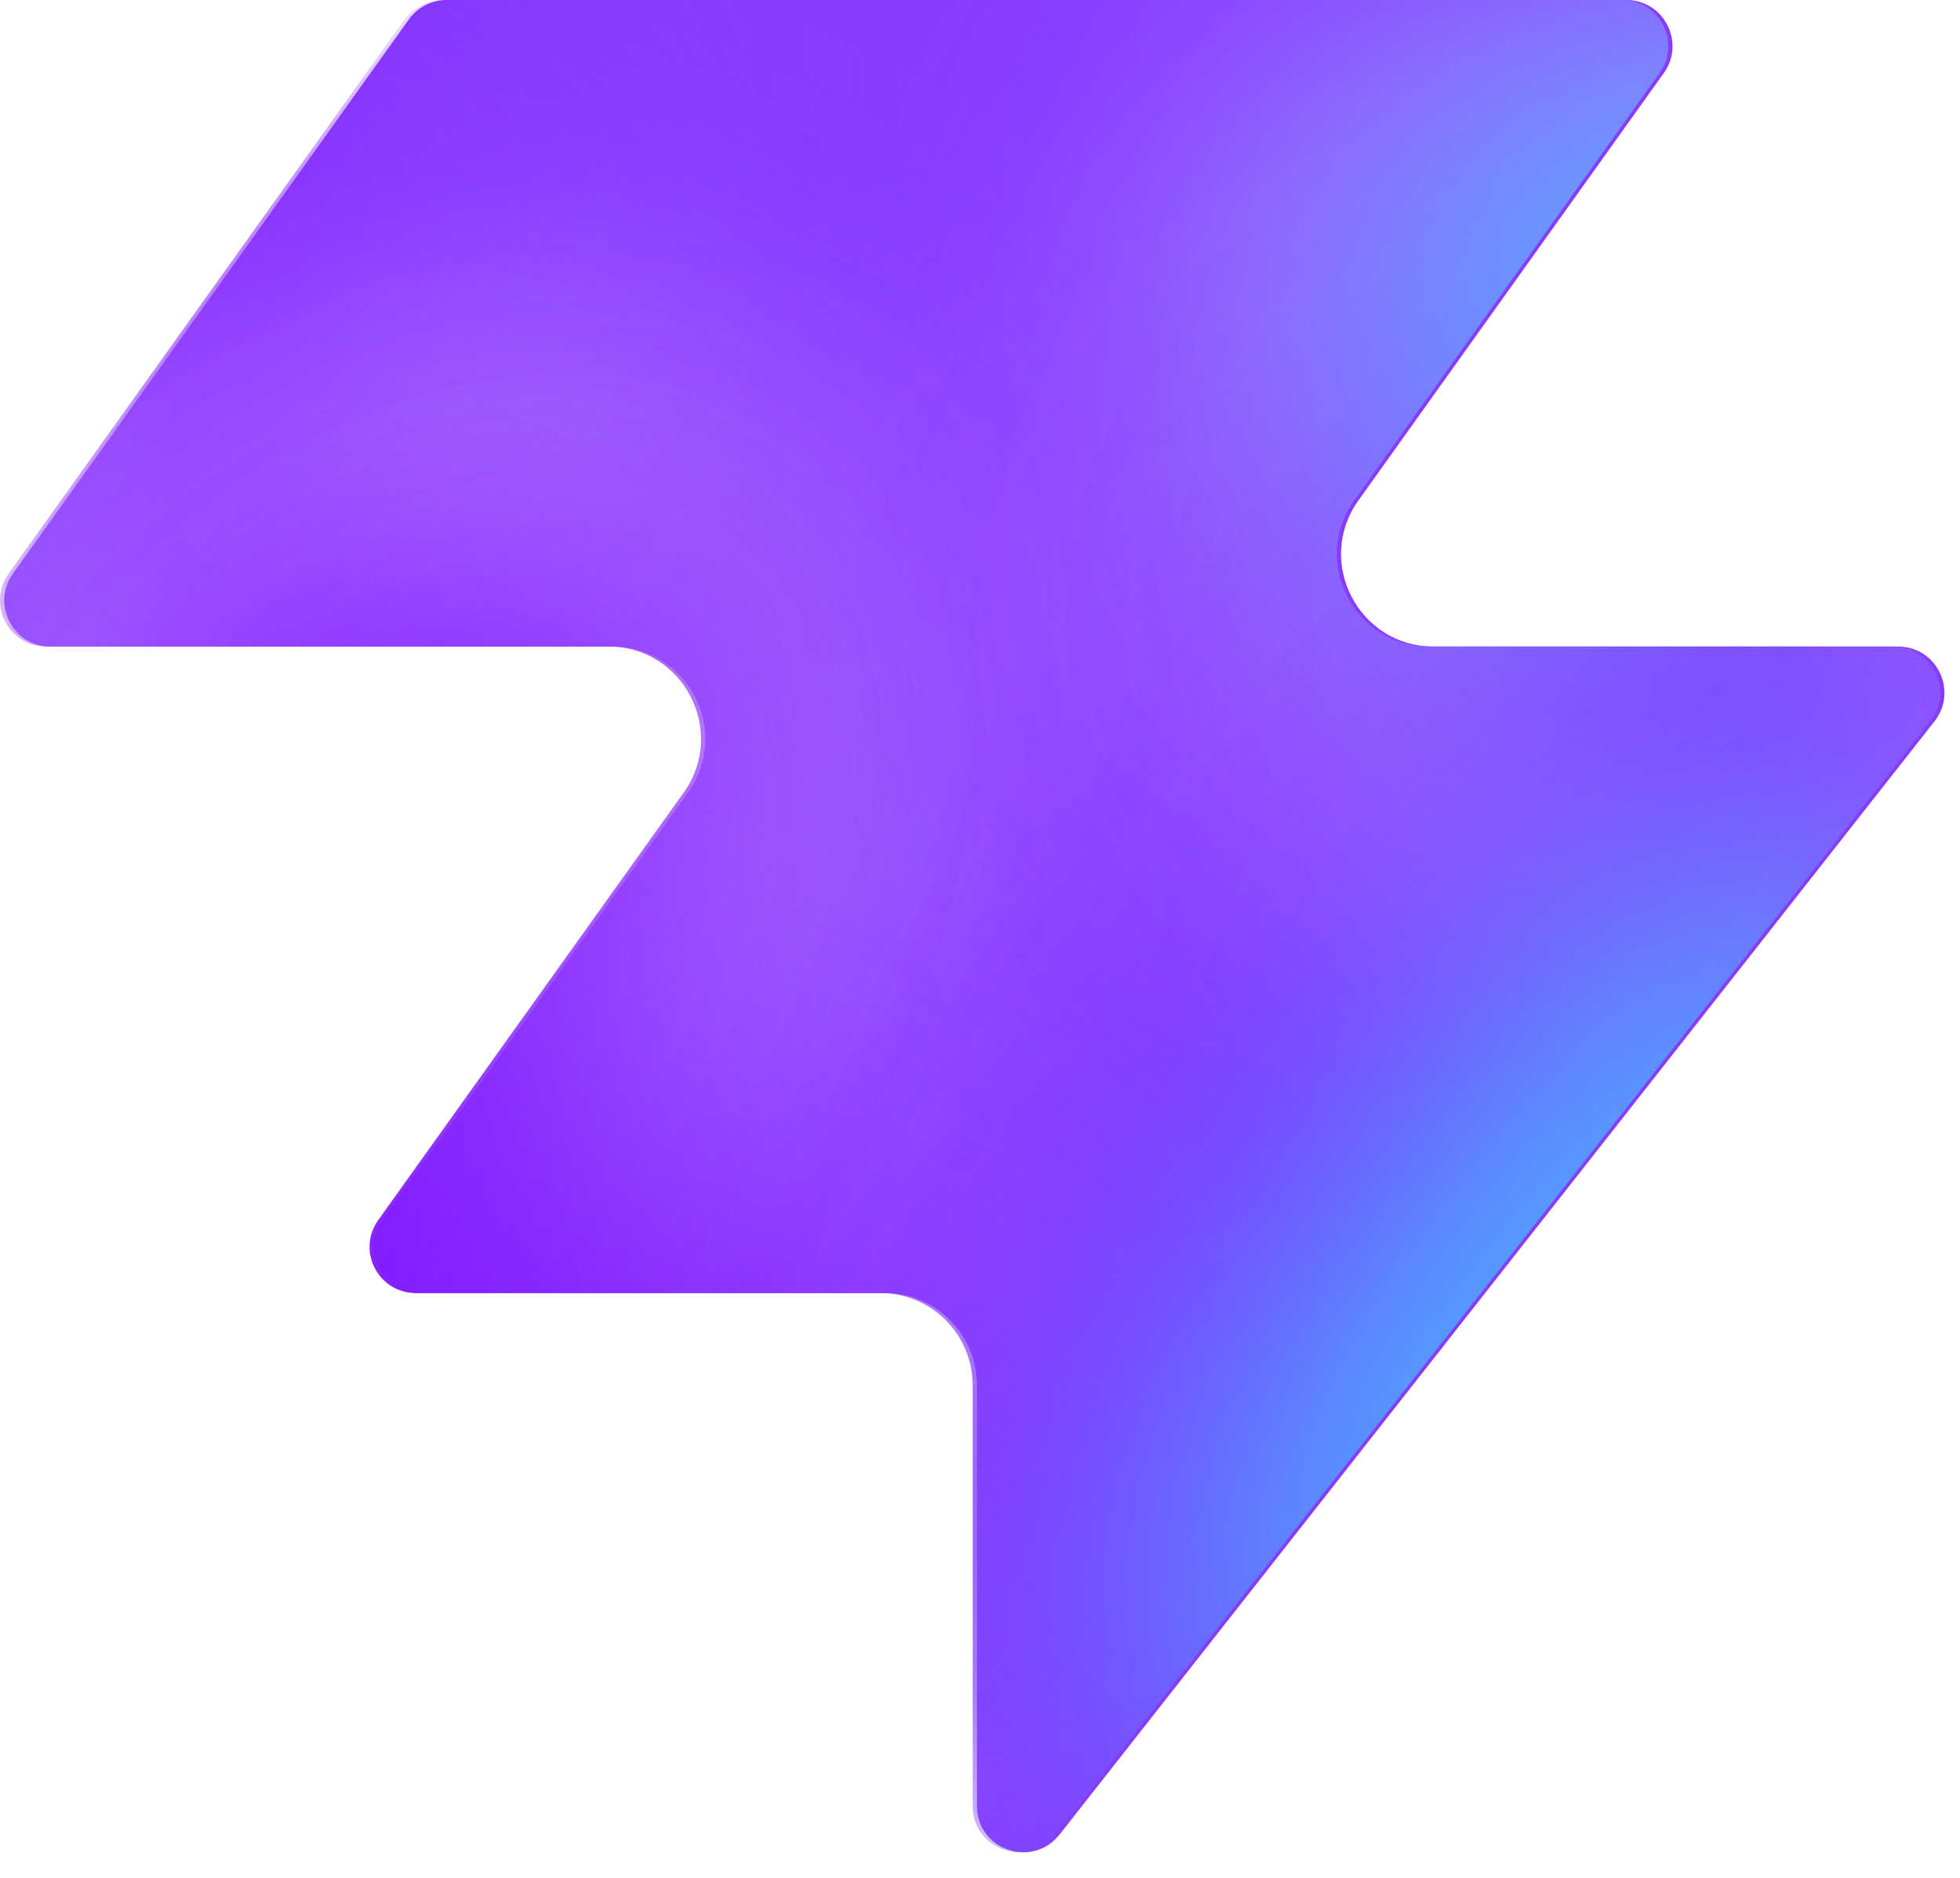
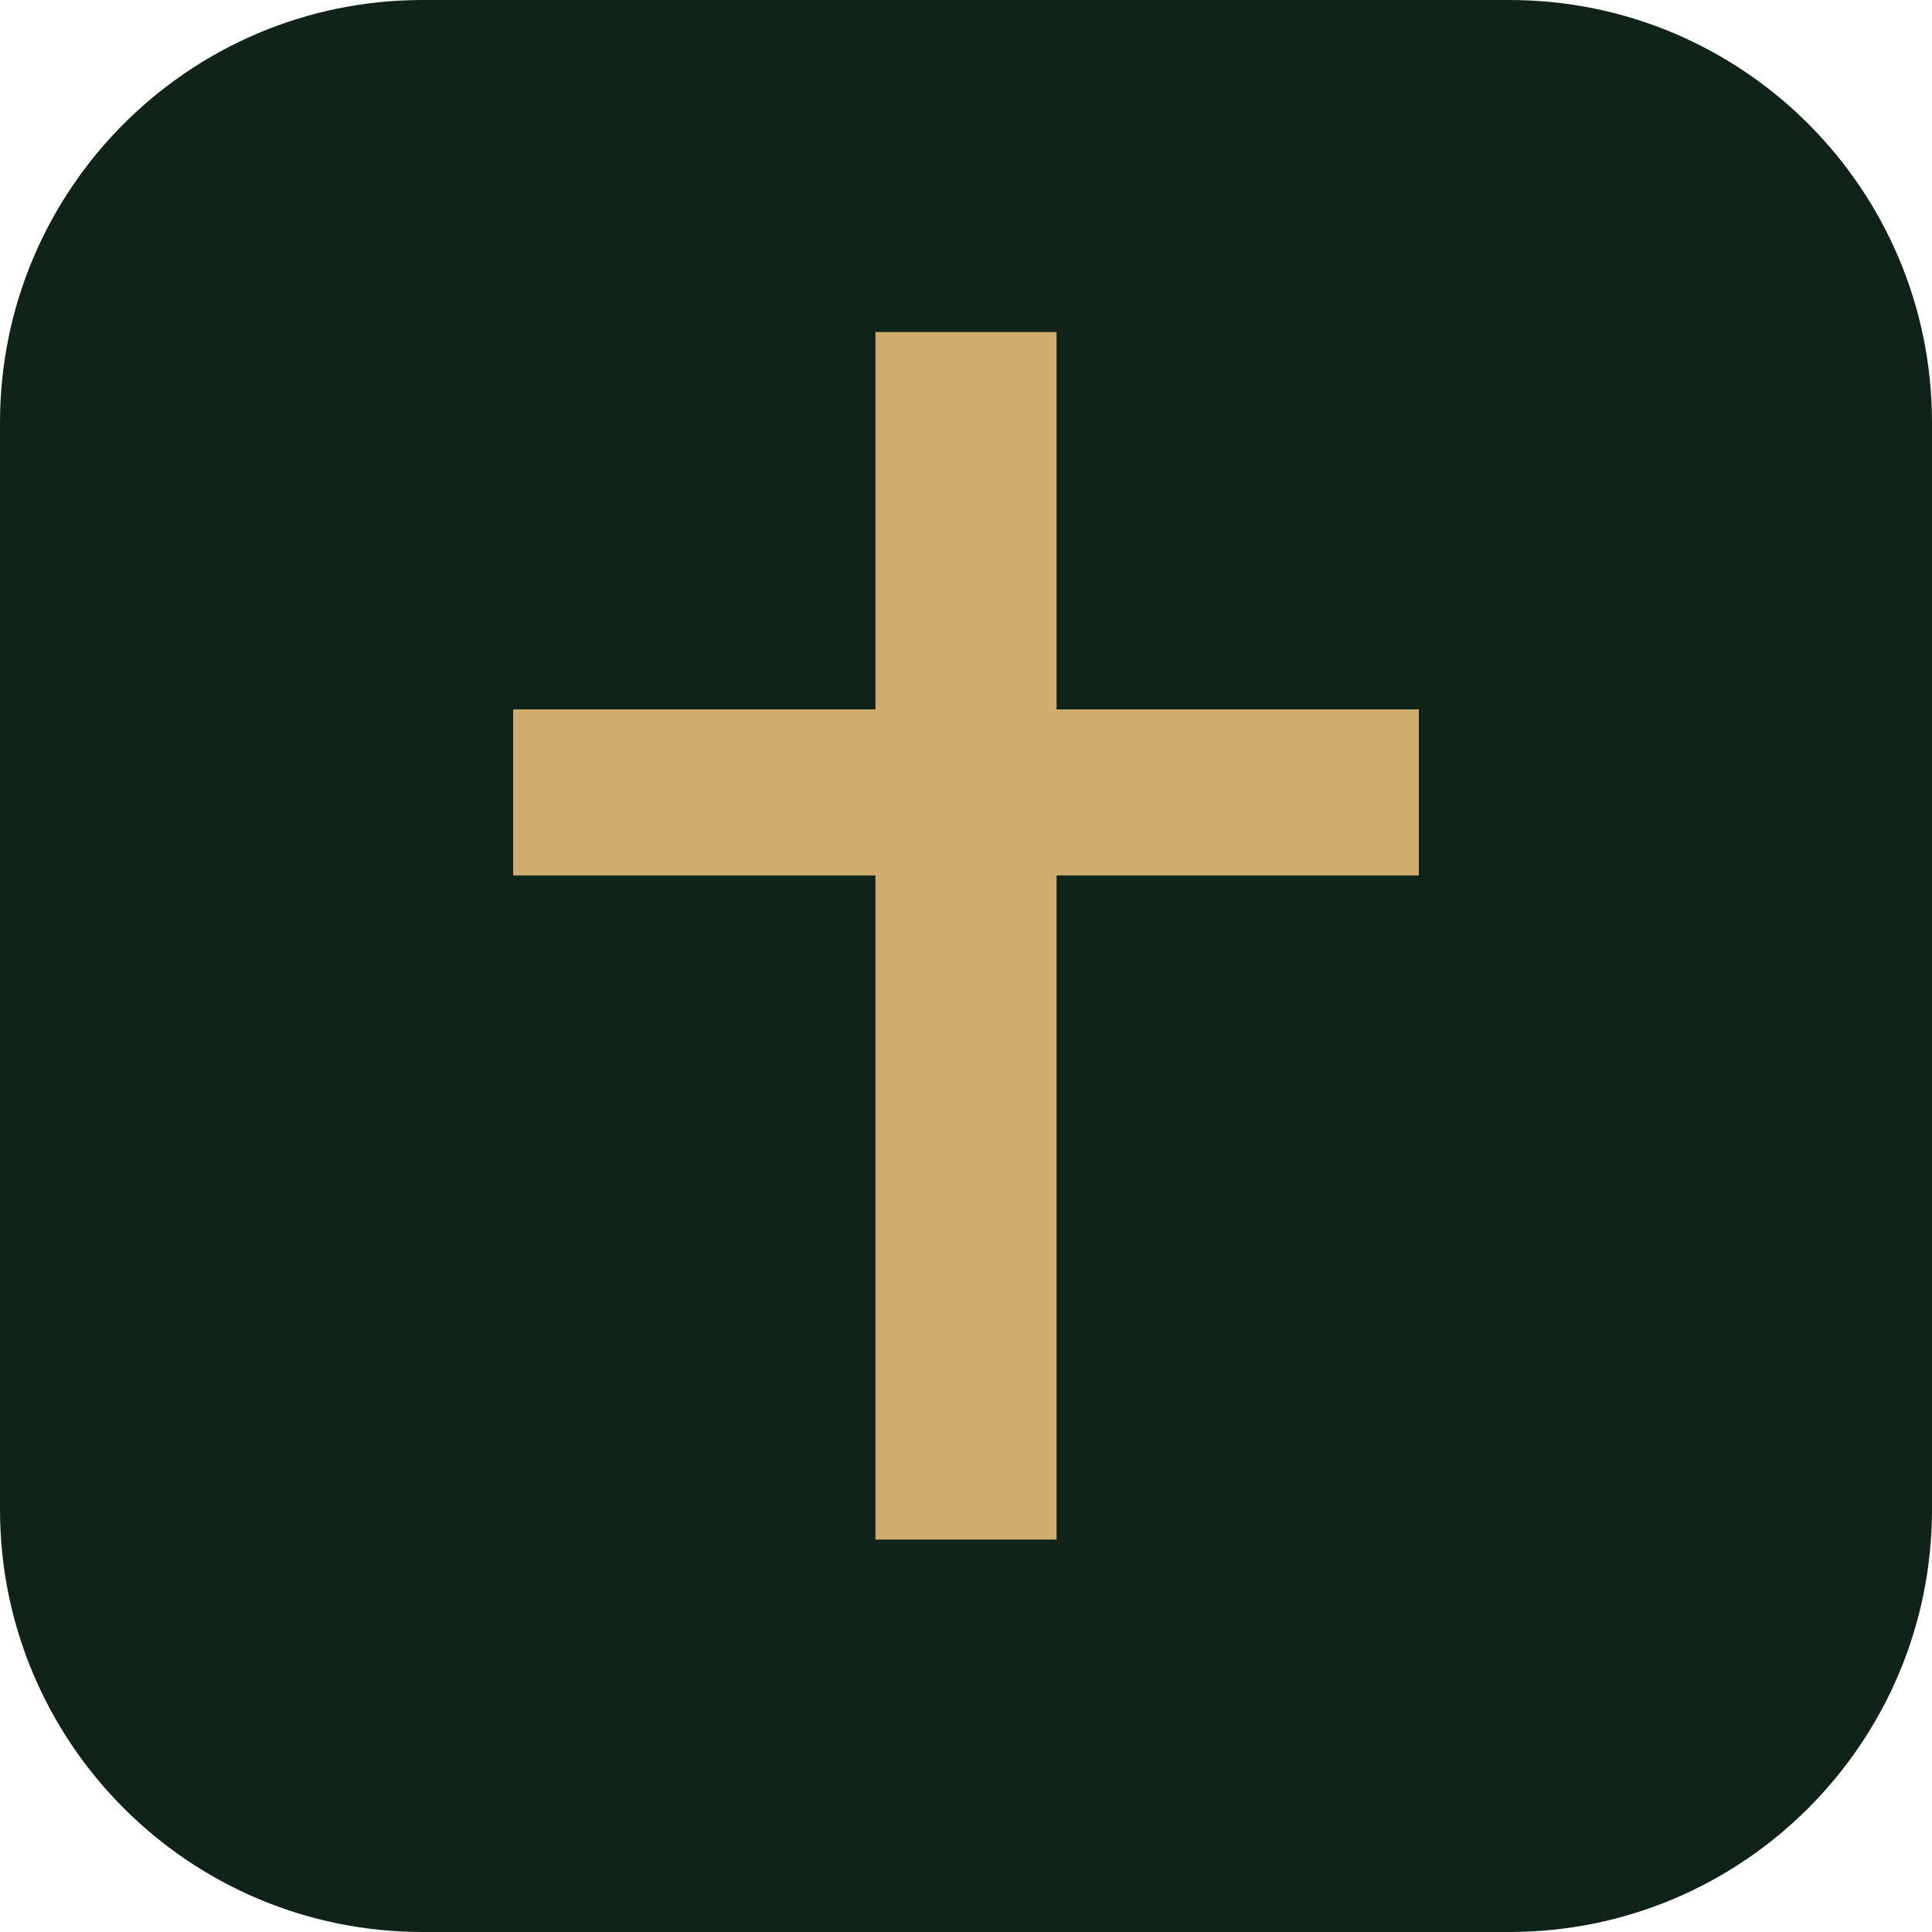
- <svg xmlns="http://www.w3.org/2000/svg" width="48" height="46" fill="none" viewBox="0 0 48 46">
-   <path fill="#863bff" d="M25.946 44.938c-.664.845-2.021.375-2.021-.698V33.937a2.26 2.26 0 0 0-2.262-2.262H10.287c-.92 0-1.456-1.04-.92-1.788l7.48-10.471c1.07-1.497 0-3.578-1.842-3.578H1.237c-.92 0-1.456-1.04-.92-1.788L10.013.474c.214-.297.556-.474.92-.474h28.894c.92 0 1.456 1.04.92 1.788l-7.48 10.471c-1.07 1.498 0 3.579 1.842 3.579h11.377c.943 0 1.473 1.088.89 1.83L25.947 44.94z" style="fill:#863bff;fill:color(display-p3 .525 .23 1);fill-opacity:1" />
-   <mask id="a" width="48" height="46" x="0" y="0" maskUnits="userSpaceOnUse" style="mask-type:alpha">
-     <path fill="#000" d="M25.842 44.938c-.664.844-2.021.375-2.021-.698V33.937a2.26 2.26 0 0 0-2.262-2.262H10.183c-.92 0-1.456-1.04-.92-1.788l7.48-10.471c1.07-1.498 0-3.579-1.842-3.579H1.133c-.92 0-1.456-1.04-.92-1.787L9.91.473c.214-.297.556-.474.92-.474h28.894c.92 0 1.456 1.04.92 1.788l-7.48 10.471c-1.07 1.498 0 3.578 1.842 3.578h11.377c.943 0 1.473 1.088.89 1.832L25.843 44.94z" style="fill:#000;fill-opacity:1" />
-   </mask>
-   <g mask="url(#a)">
-     <g filter="url(#b)">
-       <ellipse cx="5.508" cy="14.704" fill="#ede6ff" rx="5.508" ry="14.704" style="fill:#ede6ff;fill:color(display-p3 .927 .903 1);fill-opacity:1" transform="matrix(.00324 1 1 -.00324 -4.47 31.516)" />
-     </g>
-     <g filter="url(#c)">
-       <ellipse cx="10.399" cy="29.851" fill="#ede6ff" rx="10.399" ry="29.851" style="fill:#ede6ff;fill:color(display-p3 .927 .903 1);fill-opacity:1" transform="matrix(.00324 1 1 -.00324 -39.328 7.883)" />
-     </g>
-     <g filter="url(#d)">
-       <ellipse cx="5.508" cy="30.487" fill="#7e14ff" rx="5.508" ry="30.487" style="fill:#7e14ff;fill:color(display-p3 .492 .077 1);fill-opacity:1" transform="rotate(89.814 -25.913 -14.639)scale(1 -1)" />
-     </g>
-     <g filter="url(#e)">
-       <ellipse cx="5.508" cy="30.599" fill="#7e14ff" rx="5.508" ry="30.599" style="fill:#7e14ff;fill:color(display-p3 .492 .077 1);fill-opacity:1" transform="rotate(89.814 -32.644 -3.334)scale(1 -1)" />
-     </g>
-     <g filter="url(#f)">
-       <ellipse cx="5.508" cy="30.599" fill="#7e14ff" rx="5.508" ry="30.599" style="fill:#7e14ff;fill:color(display-p3 .492 .077 1);fill-opacity:1" transform="matrix(.00324 1 1 -.00324 -34.34 30.47)" />
-     </g>
-     <g filter="url(#g)">
-       <ellipse cx="14.072" cy="22.078" fill="#ede6ff" rx="14.072" ry="22.078" style="fill:#ede6ff;fill:color(display-p3 .927 .903 1);fill-opacity:1" transform="rotate(93.35 24.506 48.493)scale(-1 1)" />
-     </g>
-     <g filter="url(#h)">
-       <ellipse cx="3.47" cy="21.501" fill="#7e14ff" rx="3.47" ry="21.501" style="fill:#7e14ff;fill:color(display-p3 .492 .077 1);fill-opacity:1" transform="rotate(89.009 28.708 47.59)scale(-1 1)" />
-     </g>
-     <g filter="url(#i)">
-       <ellipse cx="3.47" cy="21.501" fill="#7e14ff" rx="3.47" ry="21.501" style="fill:#7e14ff;fill:color(display-p3 .492 .077 1);fill-opacity:1" transform="rotate(89.009 28.708 47.59)scale(-1 1)" />
-     </g>
-     <g filter="url(#j)">
-       <ellipse cx=".387" cy="8.972" fill="#7e14ff" rx="4.407" ry="29.108" style="fill:#7e14ff;fill:color(display-p3 .492 .077 1);fill-opacity:1" transform="rotate(39.51 .387 8.972)" />
-     </g>
-     <g filter="url(#k)">
-       <ellipse cx="47.523" cy="-6.092" fill="#7e14ff" rx="4.407" ry="29.108" style="fill:#7e14ff;fill:color(display-p3 .492 .077 1);fill-opacity:1" transform="rotate(37.892 47.523 -6.092)" />
-     </g>
-     <g filter="url(#l)">
-       <ellipse cx="41.412" cy="6.333" fill="#47bfff" rx="5.971" ry="9.665" style="fill:#47bfff;fill:color(display-p3 .28 .748 1);fill-opacity:1" transform="rotate(37.892 41.412 6.333)" />
-     </g>
-     <g filter="url(#m)">
-       <ellipse cx="-1.879" cy="38.332" fill="#7e14ff" rx="4.407" ry="29.108" style="fill:#7e14ff;fill:color(display-p3 .492 .077 1);fill-opacity:1" transform="rotate(37.892 -1.88 38.332)" />
-     </g>
-     <g filter="url(#n)">
-       <ellipse cx="-1.879" cy="38.332" fill="#7e14ff" rx="4.407" ry="29.108" style="fill:#7e14ff;fill:color(display-p3 .492 .077 1);fill-opacity:1" transform="rotate(37.892 -1.88 38.332)" />
-     </g>
-     <g filter="url(#o)">
-       <ellipse cx="35.651" cy="29.907" fill="#7e14ff" rx="4.407" ry="29.108" style="fill:#7e14ff;fill:color(display-p3 .492 .077 1);fill-opacity:1" transform="rotate(37.892 35.651 29.907)" />
-     </g>
-     <g filter="url(#p)">
-       <ellipse cx="38.418" cy="32.4" fill="#47bfff" rx="5.971" ry="15.297" style="fill:#47bfff;fill:color(display-p3 .28 .748 1);fill-opacity:1" transform="rotate(37.892 38.418 32.4)" />
-     </g>
-   </g>
-   <defs>
-     <filter id="b" width="60.045" height="41.654" x="-19.77" y="16.149" color-interpolation-filters="sRGB" filterUnits="userSpaceOnUse">
-       <feFlood flood-opacity="0" result="BackgroundImageFix" />
-       <feBlend in="SourceGraphic" in2="BackgroundImageFix" result="shape" />
-       <feGaussianBlur result="effect1_foregroundBlur_2002_17158" stdDeviation="7.659" />
-     </filter>
-     <filter id="c" width="90.34" height="51.437" x="-54.613" y="-7.533" color-interpolation-filters="sRGB" filterUnits="userSpaceOnUse">
-       <feFlood flood-opacity="0" result="BackgroundImageFix" />
-       <feBlend in="SourceGraphic" in2="BackgroundImageFix" result="shape" />
-       <feGaussianBlur result="effect1_foregroundBlur_2002_17158" stdDeviation="7.659" />
-     </filter>
-     <filter id="d" width="79.355" height="29.4" x="-49.64" y="2.03" color-interpolation-filters="sRGB" filterUnits="userSpaceOnUse">
-       <feFlood flood-opacity="0" result="BackgroundImageFix" />
-       <feBlend in="SourceGraphic" in2="BackgroundImageFix" result="shape" />
-       <feGaussianBlur result="effect1_foregroundBlur_2002_17158" stdDeviation="4.596" />
-     </filter>
-     <filter id="e" width="79.579" height="29.4" x="-45.045" y="20.029" color-interpolation-filters="sRGB" filterUnits="userSpaceOnUse">
-       <feFlood flood-opacity="0" result="BackgroundImageFix" />
-       <feBlend in="SourceGraphic" in2="BackgroundImageFix" result="shape" />
-       <feGaussianBlur result="effect1_foregroundBlur_2002_17158" stdDeviation="4.596" />
-     </filter>
-     <filter id="f" width="79.579" height="29.4" x="-43.513" y="21.178" color-interpolation-filters="sRGB" filterUnits="userSpaceOnUse">
-       <feFlood flood-opacity="0" result="BackgroundImageFix" />
-       <feBlend in="SourceGraphic" in2="BackgroundImageFix" result="shape" />
-       <feGaussianBlur result="effect1_foregroundBlur_2002_17158" stdDeviation="4.596" />
-     </filter>
-     <filter id="g" width="74.749" height="58.852" x="15.756" y="-17.901" color-interpolation-filters="sRGB" filterUnits="userSpaceOnUse">
-       <feFlood flood-opacity="0" result="BackgroundImageFix" />
-       <feBlend in="SourceGraphic" in2="BackgroundImageFix" result="shape" />
-       <feGaussianBlur result="effect1_foregroundBlur_2002_17158" stdDeviation="7.659" />
-     </filter>
-     <filter id="h" width="61.377" height="25.362" x="23.548" y="2.284" color-interpolation-filters="sRGB" filterUnits="userSpaceOnUse">
-       <feFlood flood-opacity="0" result="BackgroundImageFix" />
-       <feBlend in="SourceGraphic" in2="BackgroundImageFix" result="shape" />
-       <feGaussianBlur result="effect1_foregroundBlur_2002_17158" stdDeviation="4.596" />
-     </filter>
-     <filter id="i" width="61.377" height="25.362" x="23.548" y="2.284" color-interpolation-filters="sRGB" filterUnits="userSpaceOnUse">
-       <feFlood flood-opacity="0" result="BackgroundImageFix" />
-       <feBlend in="SourceGraphic" in2="BackgroundImageFix" result="shape" />
-       <feGaussianBlur result="effect1_foregroundBlur_2002_17158" stdDeviation="4.596" />
-     </filter>
-     <filter id="j" width="56.045" height="63.649" x="-27.636" y="-22.853" color-interpolation-filters="sRGB" filterUnits="userSpaceOnUse">
-       <feFlood flood-opacity="0" result="BackgroundImageFix" />
-       <feBlend in="SourceGraphic" in2="BackgroundImageFix" result="shape" />
-       <feGaussianBlur result="effect1_foregroundBlur_2002_17158" stdDeviation="4.596" />
-     </filter>
-     <filter id="k" width="54.814" height="64.646" x="20.116" y="-38.415" color-interpolation-filters="sRGB" filterUnits="userSpaceOnUse">
-       <feFlood flood-opacity="0" result="BackgroundImageFix" />
-       <feBlend in="SourceGraphic" in2="BackgroundImageFix" result="shape" />
-       <feGaussianBlur result="effect1_foregroundBlur_2002_17158" stdDeviation="4.596" />
-     </filter>
-     <filter id="l" width="33.541" height="35.313" x="24.641" y="-11.323" color-interpolation-filters="sRGB" filterUnits="userSpaceOnUse">
-       <feFlood flood-opacity="0" result="BackgroundImageFix" />
-       <feBlend in="SourceGraphic" in2="BackgroundImageFix" result="shape" />
-       <feGaussianBlur result="effect1_foregroundBlur_2002_17158" stdDeviation="4.596" />
-     </filter>
-     <filter id="m" width="54.814" height="64.646" x="-29.286" y="6.009" color-interpolation-filters="sRGB" filterUnits="userSpaceOnUse">
-       <feFlood flood-opacity="0" result="BackgroundImageFix" />
-       <feBlend in="SourceGraphic" in2="BackgroundImageFix" result="shape" />
-       <feGaussianBlur result="effect1_foregroundBlur_2002_17158" stdDeviation="4.596" />
-     </filter>
-     <filter id="n" width="54.814" height="64.646" x="-29.286" y="6.009" color-interpolation-filters="sRGB" filterUnits="userSpaceOnUse">
-       <feFlood flood-opacity="0" result="BackgroundImageFix" />
-       <feBlend in="SourceGraphic" in2="BackgroundImageFix" result="shape" />
-       <feGaussianBlur result="effect1_foregroundBlur_2002_17158" stdDeviation="4.596" />
-     </filter>
-     <filter id="o" width="54.814" height="64.646" x="8.244" y="-2.416" color-interpolation-filters="sRGB" filterUnits="userSpaceOnUse">
-       <feFlood flood-opacity="0" result="BackgroundImageFix" />
-       <feBlend in="SourceGraphic" in2="BackgroundImageFix" result="shape" />
-       <feGaussianBlur result="effect1_foregroundBlur_2002_17158" stdDeviation="4.596" />
-     </filter>
-     <filter id="p" width="39.409" height="43.623" x="18.713" y="10.588" color-interpolation-filters="sRGB" filterUnits="userSpaceOnUse">
-       <feFlood flood-opacity="0" result="BackgroundImageFix" />
-       <feBlend in="SourceGraphic" in2="BackgroundImageFix" result="shape" />
-       <feGaussianBlur result="effect1_foregroundBlur_2002_17158" stdDeviation="4.596" />
-     </filter>
-   </defs>
+ <svg xmlns="http://www.w3.org/2000/svg" width="64" height="64" viewBox="0 0 64 64">
+   <rect width="64" height="64" rx="14" fill="#0F2318" />
+   <path fill="#CEAD6E" d="M35 23.5h12v5.5H35V51h-6V29H17v-5.5h12V11h6z" />
</svg>
